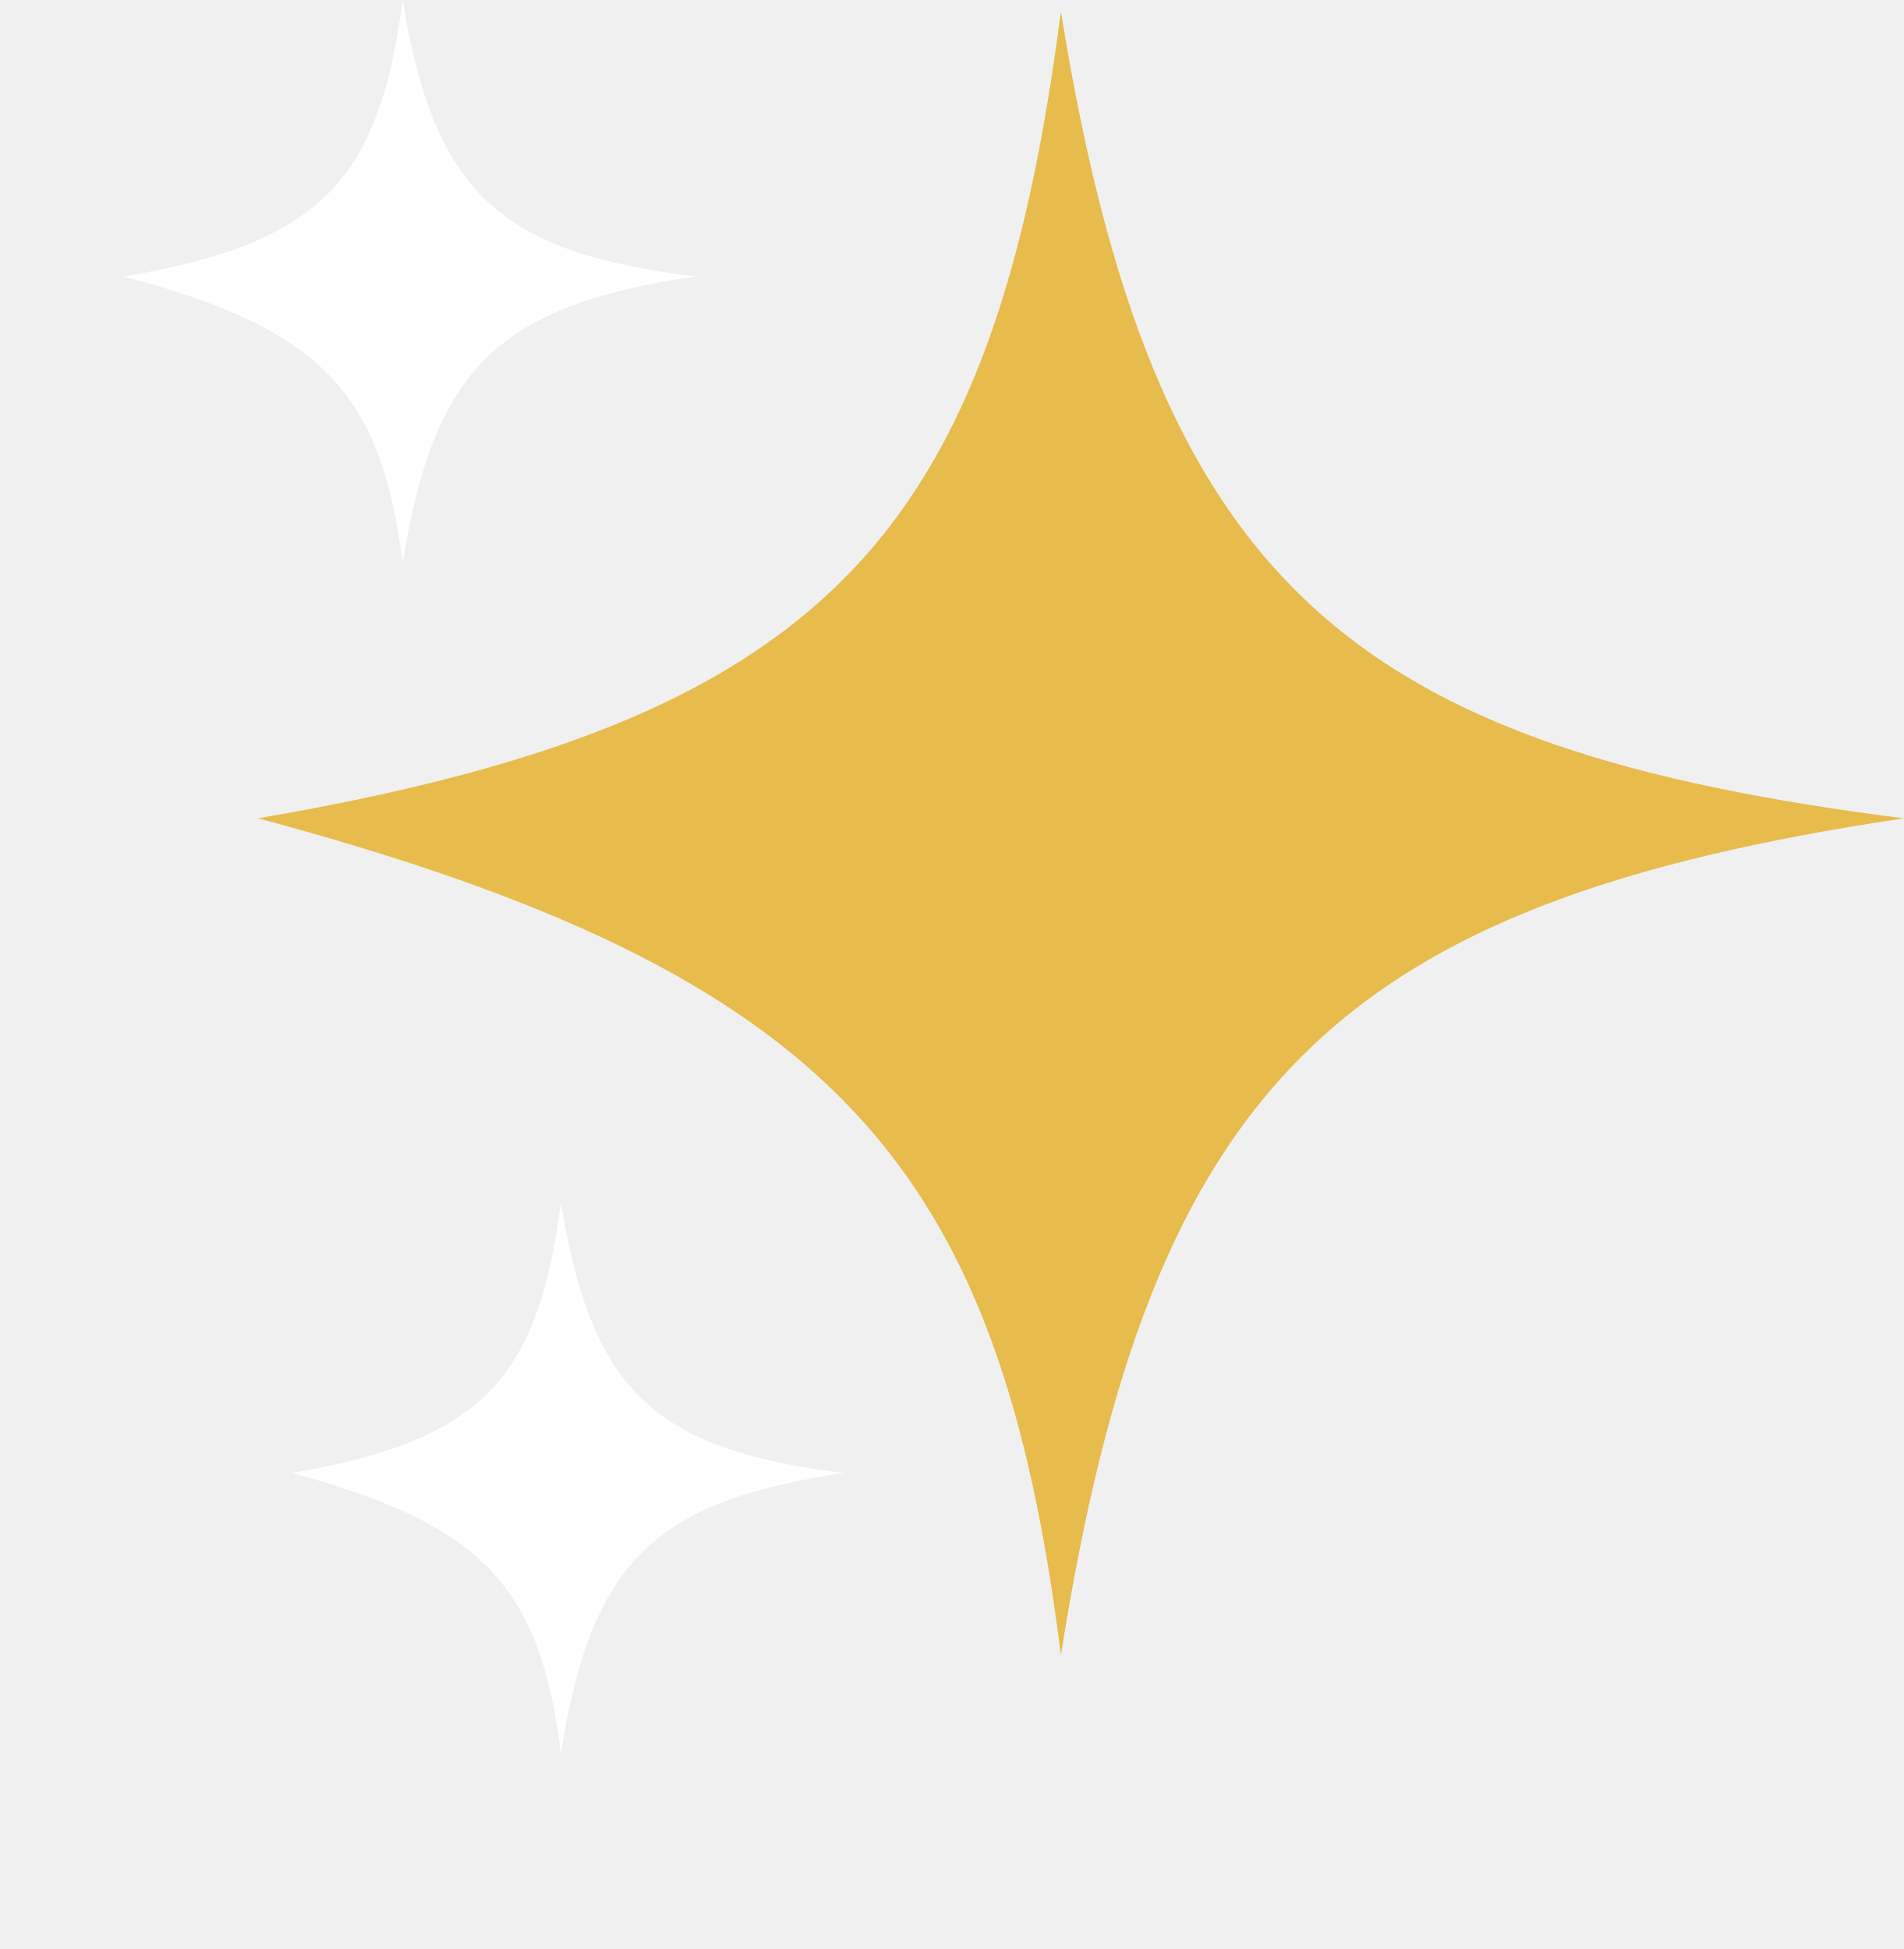
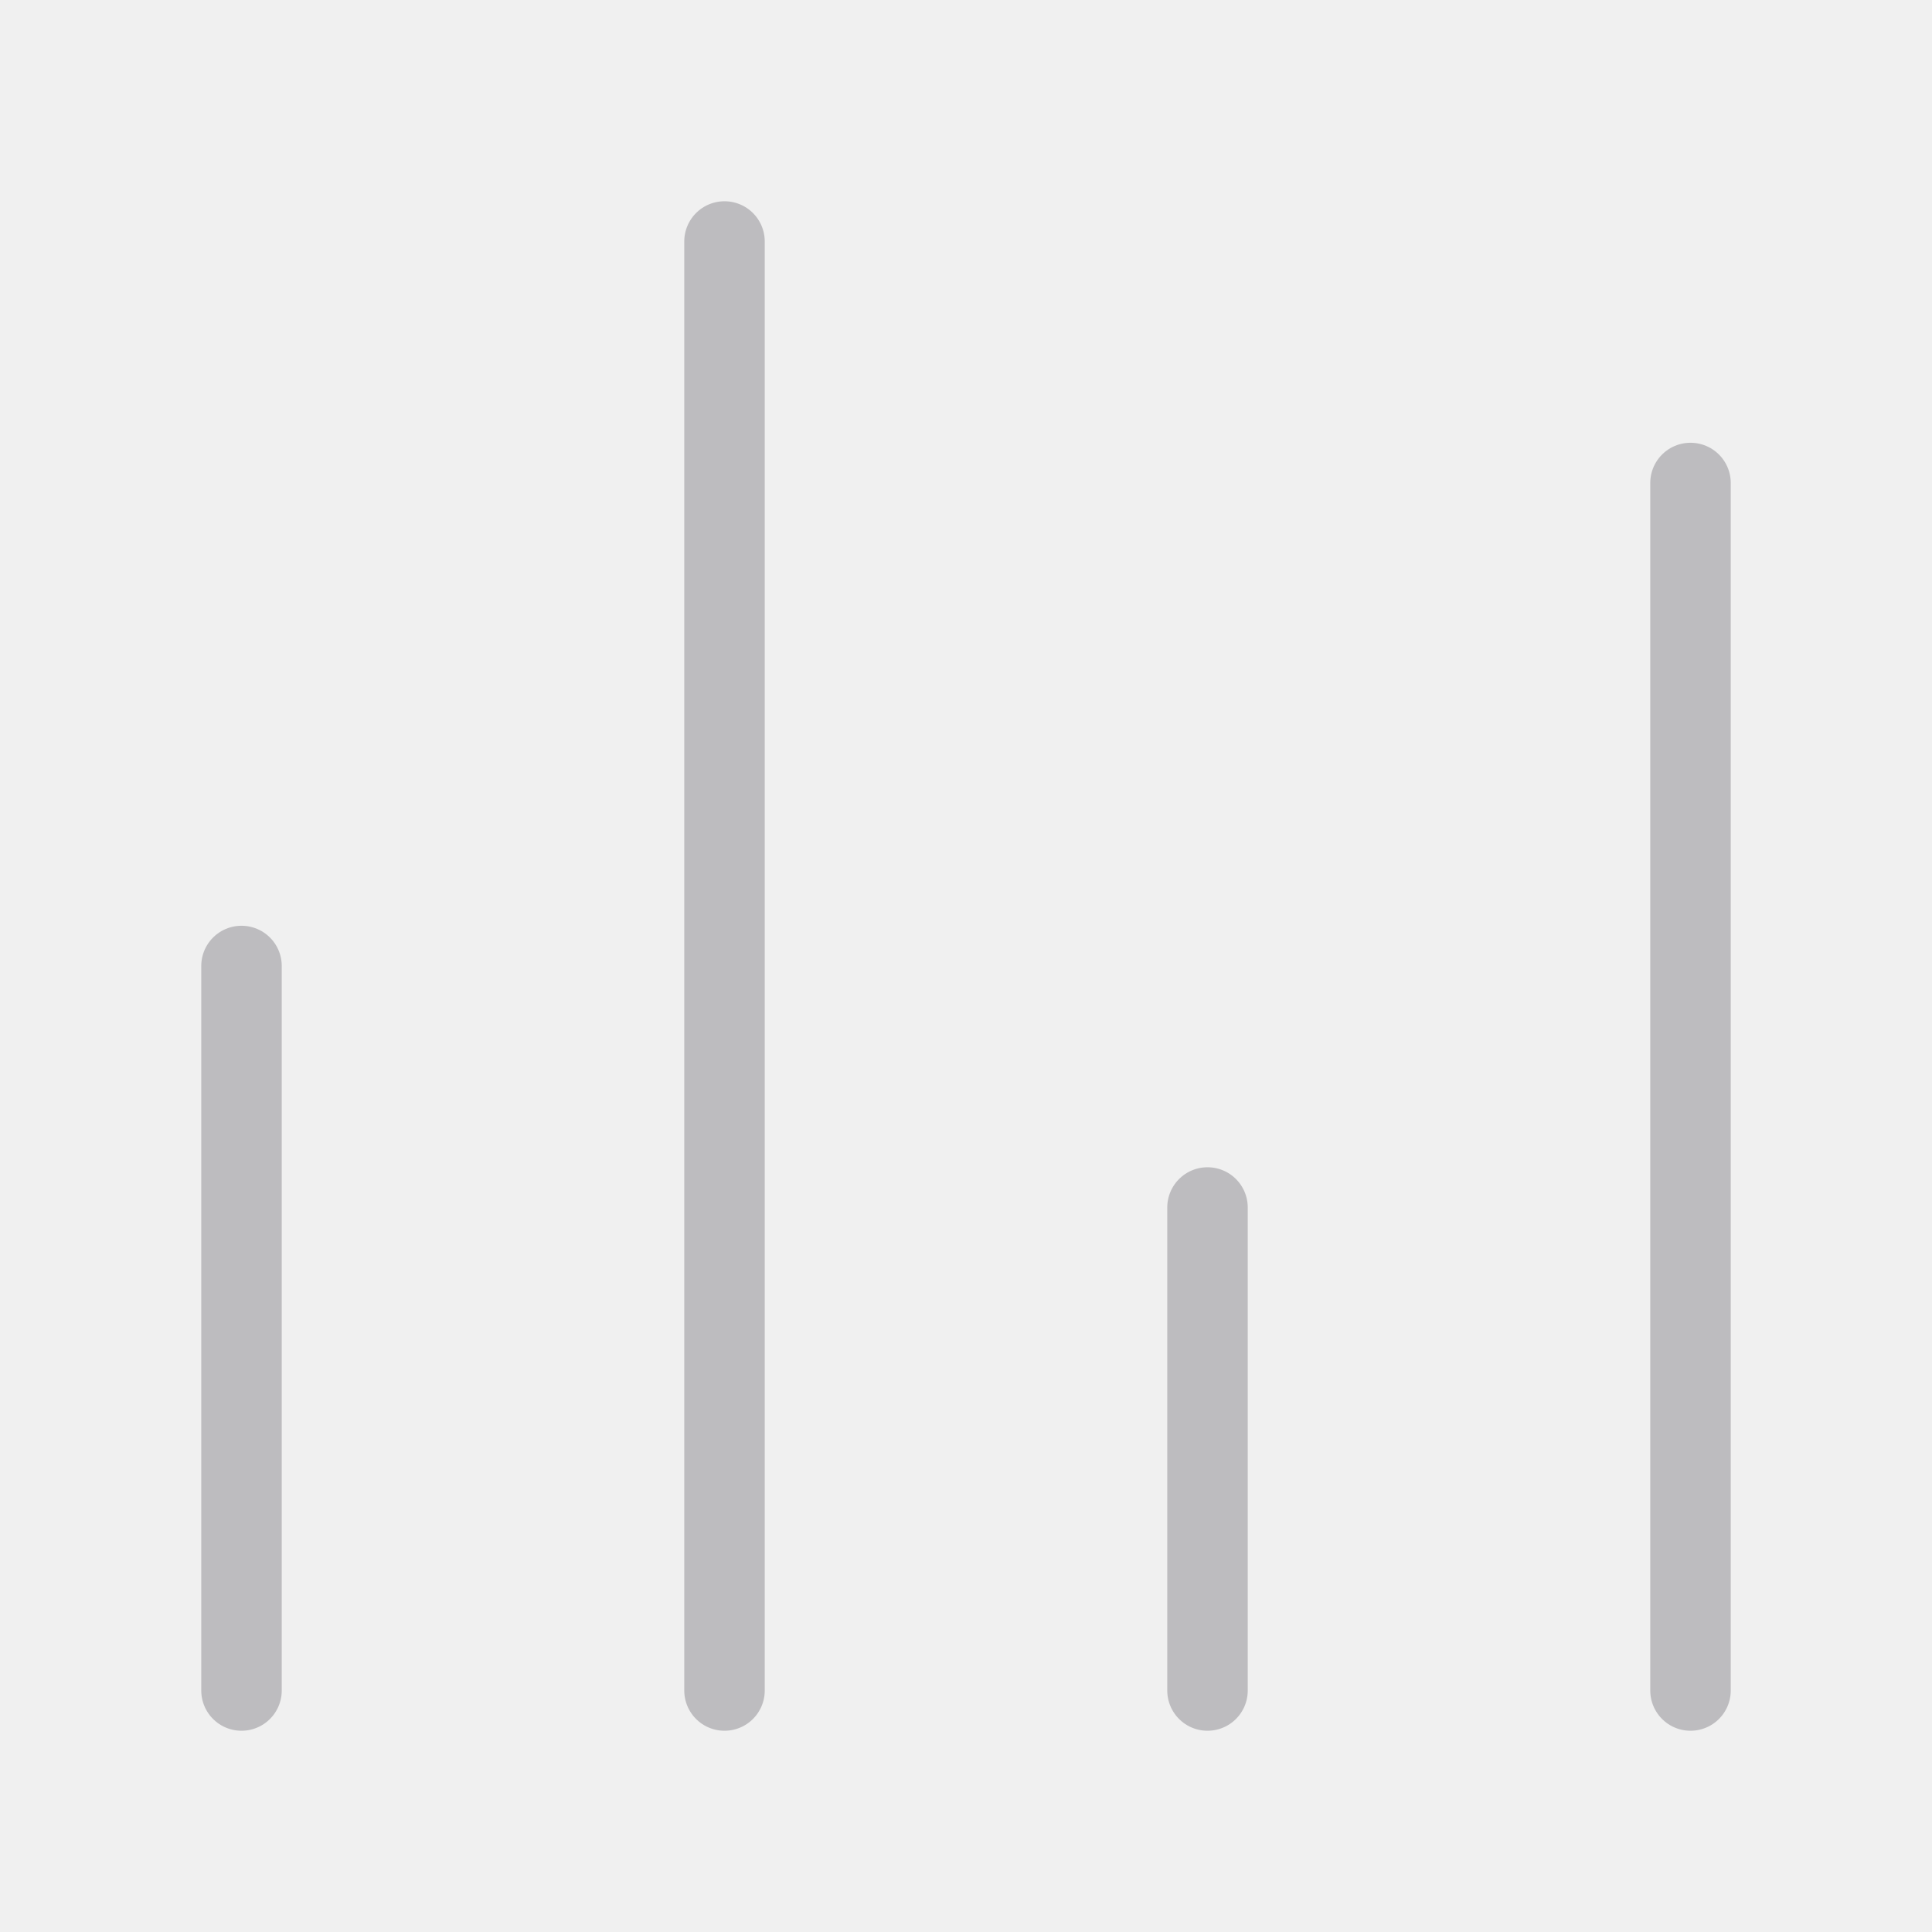
- <svg xmlns="http://www.w3.org/2000/svg" width="668" height="684" viewBox="0 0 668 684" fill="none">
-   <path d="M372.283 4C404.64 205.39 473.811 262.56 668 287.188C469.86 316.83 403.953 379.993 372.283 580.864C350.782 409.243 294.075 341.742 90.564 287.188C289.942 253.084 348.426 188.396 372.283 4Z" fill="#E7BB4C" />
-   <path d="M196.838 422C207.688 489.525 230.884 508.693 296.001 516.951C229.559 526.89 207.458 548.068 196.838 615.419C189.629 557.875 170.613 535.243 102.37 516.951C169.227 505.516 188.838 483.827 196.838 422Z" fill="white" />
-   <path d="M141.296 -4.48934e-06C152.534 69.006 176.557 88.594 244 97.033C175.185 107.19 152.295 128.833 141.296 197.661C133.829 138.855 114.134 115.726 43.453 97.033C112.698 85.348 133.01 63.182 141.296 -4.48934e-06Z" fill="white" />
+ <svg xmlns="http://www.w3.org/2000/svg" width="24" height="24" viewBox="0 0 24 24" fill="none">
+   <path d="M3 21L3 12M9 21L9 3M15 21V15M21 21V6" stroke="#BDBCBF" stroke-linecap="round" stroke-linejoin="round" />
</svg>
